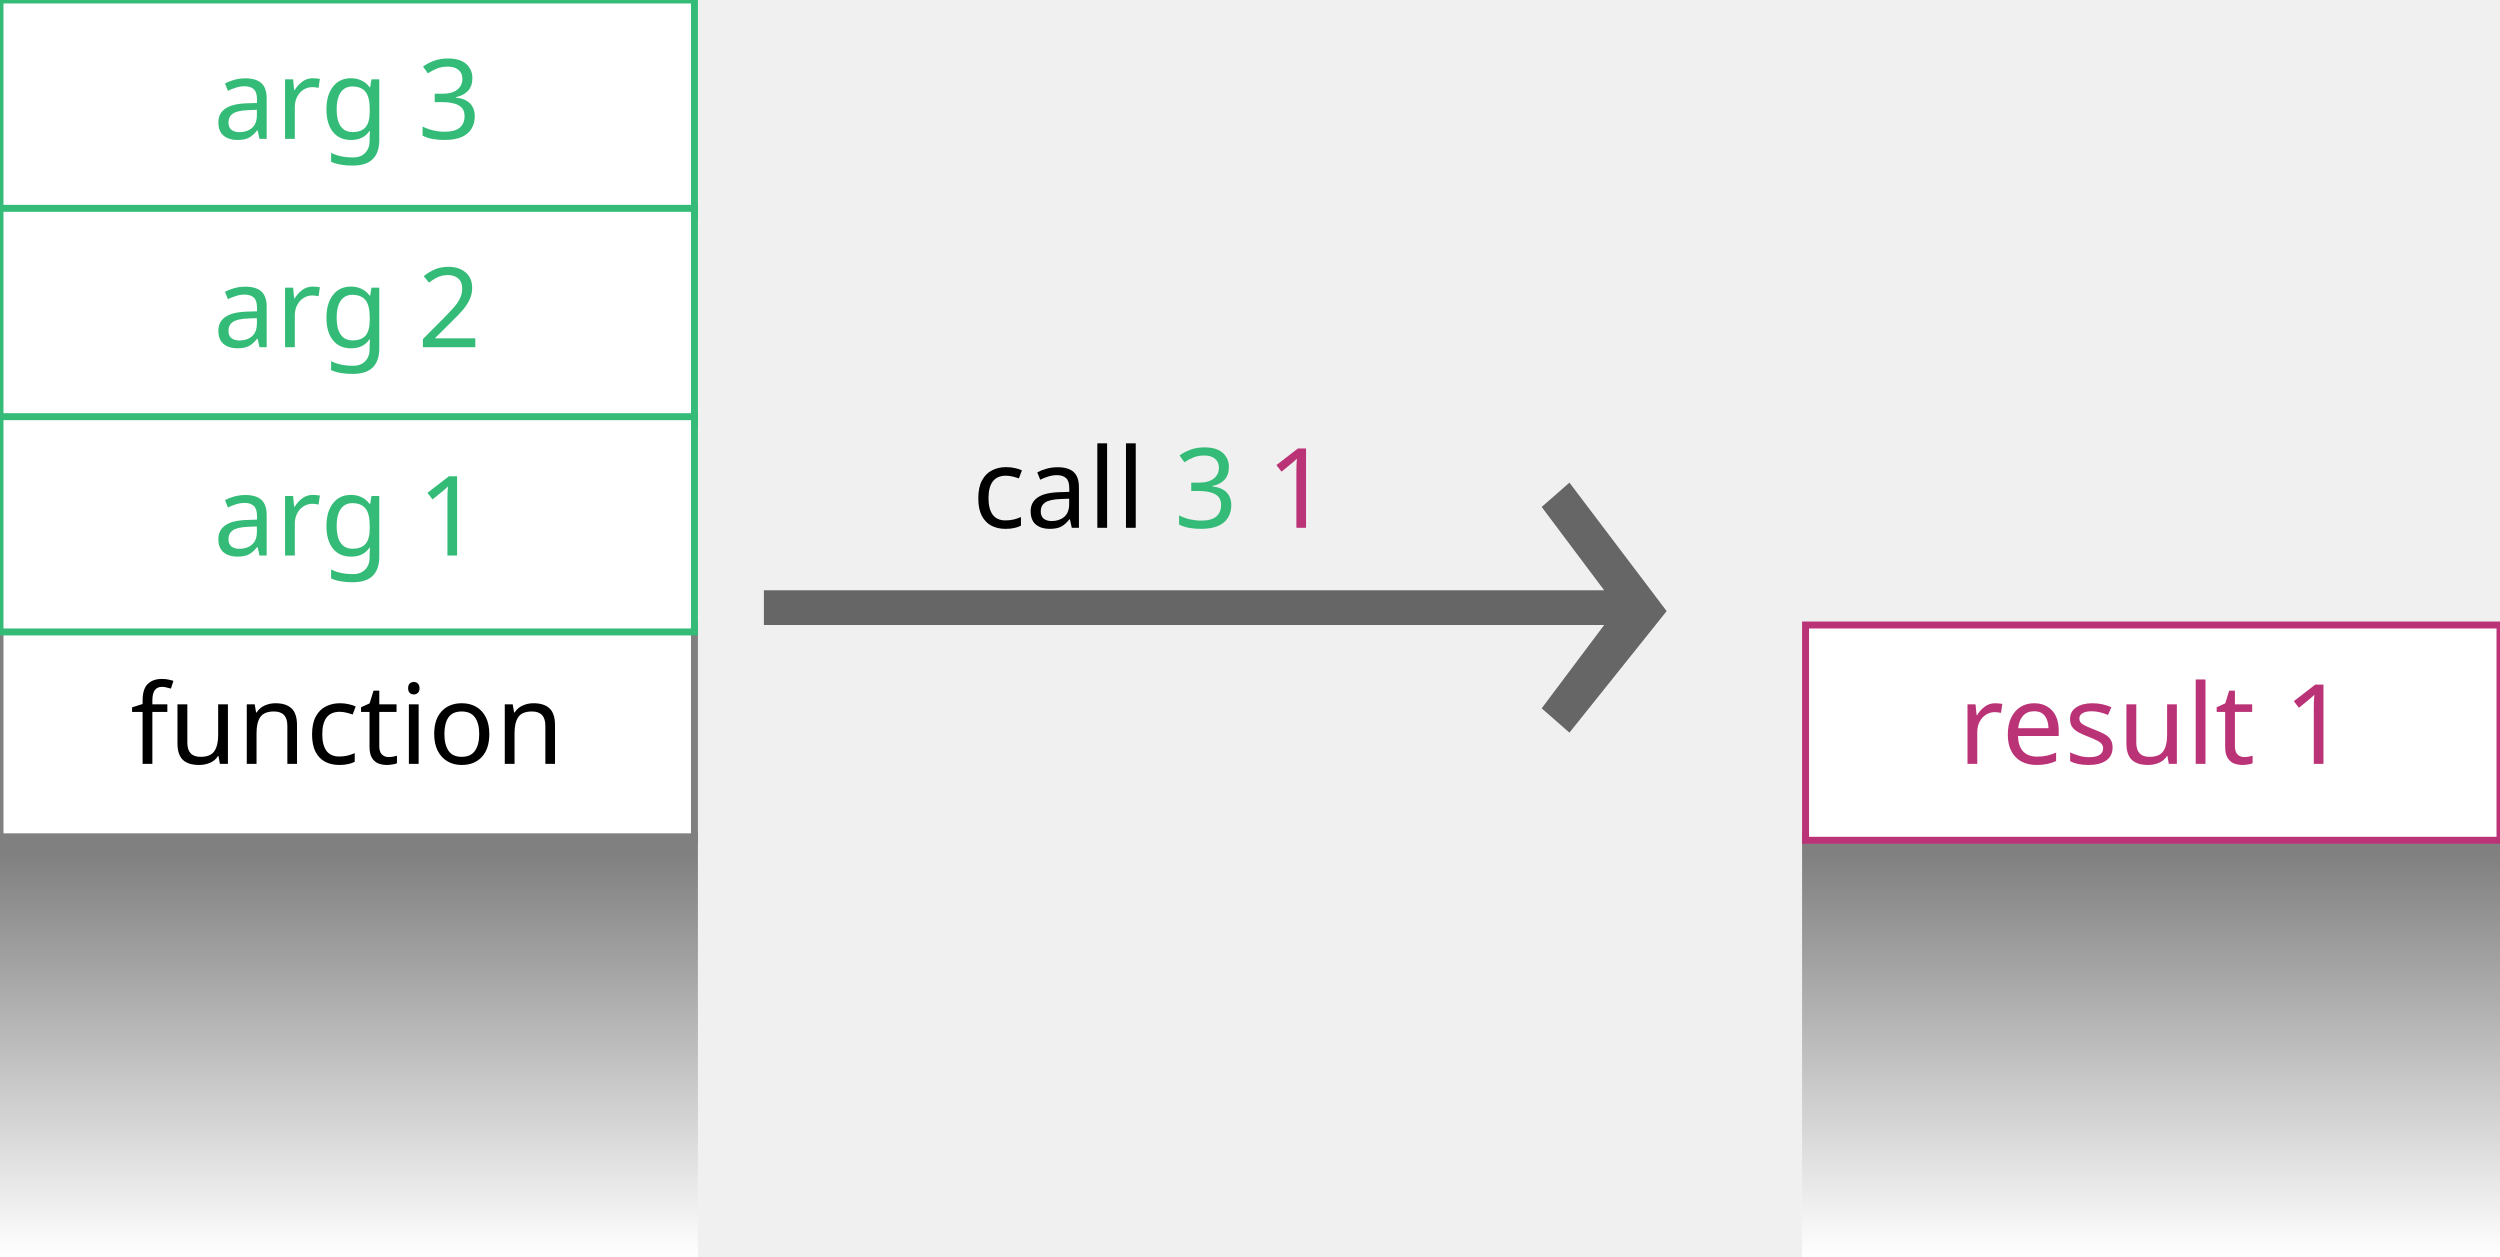
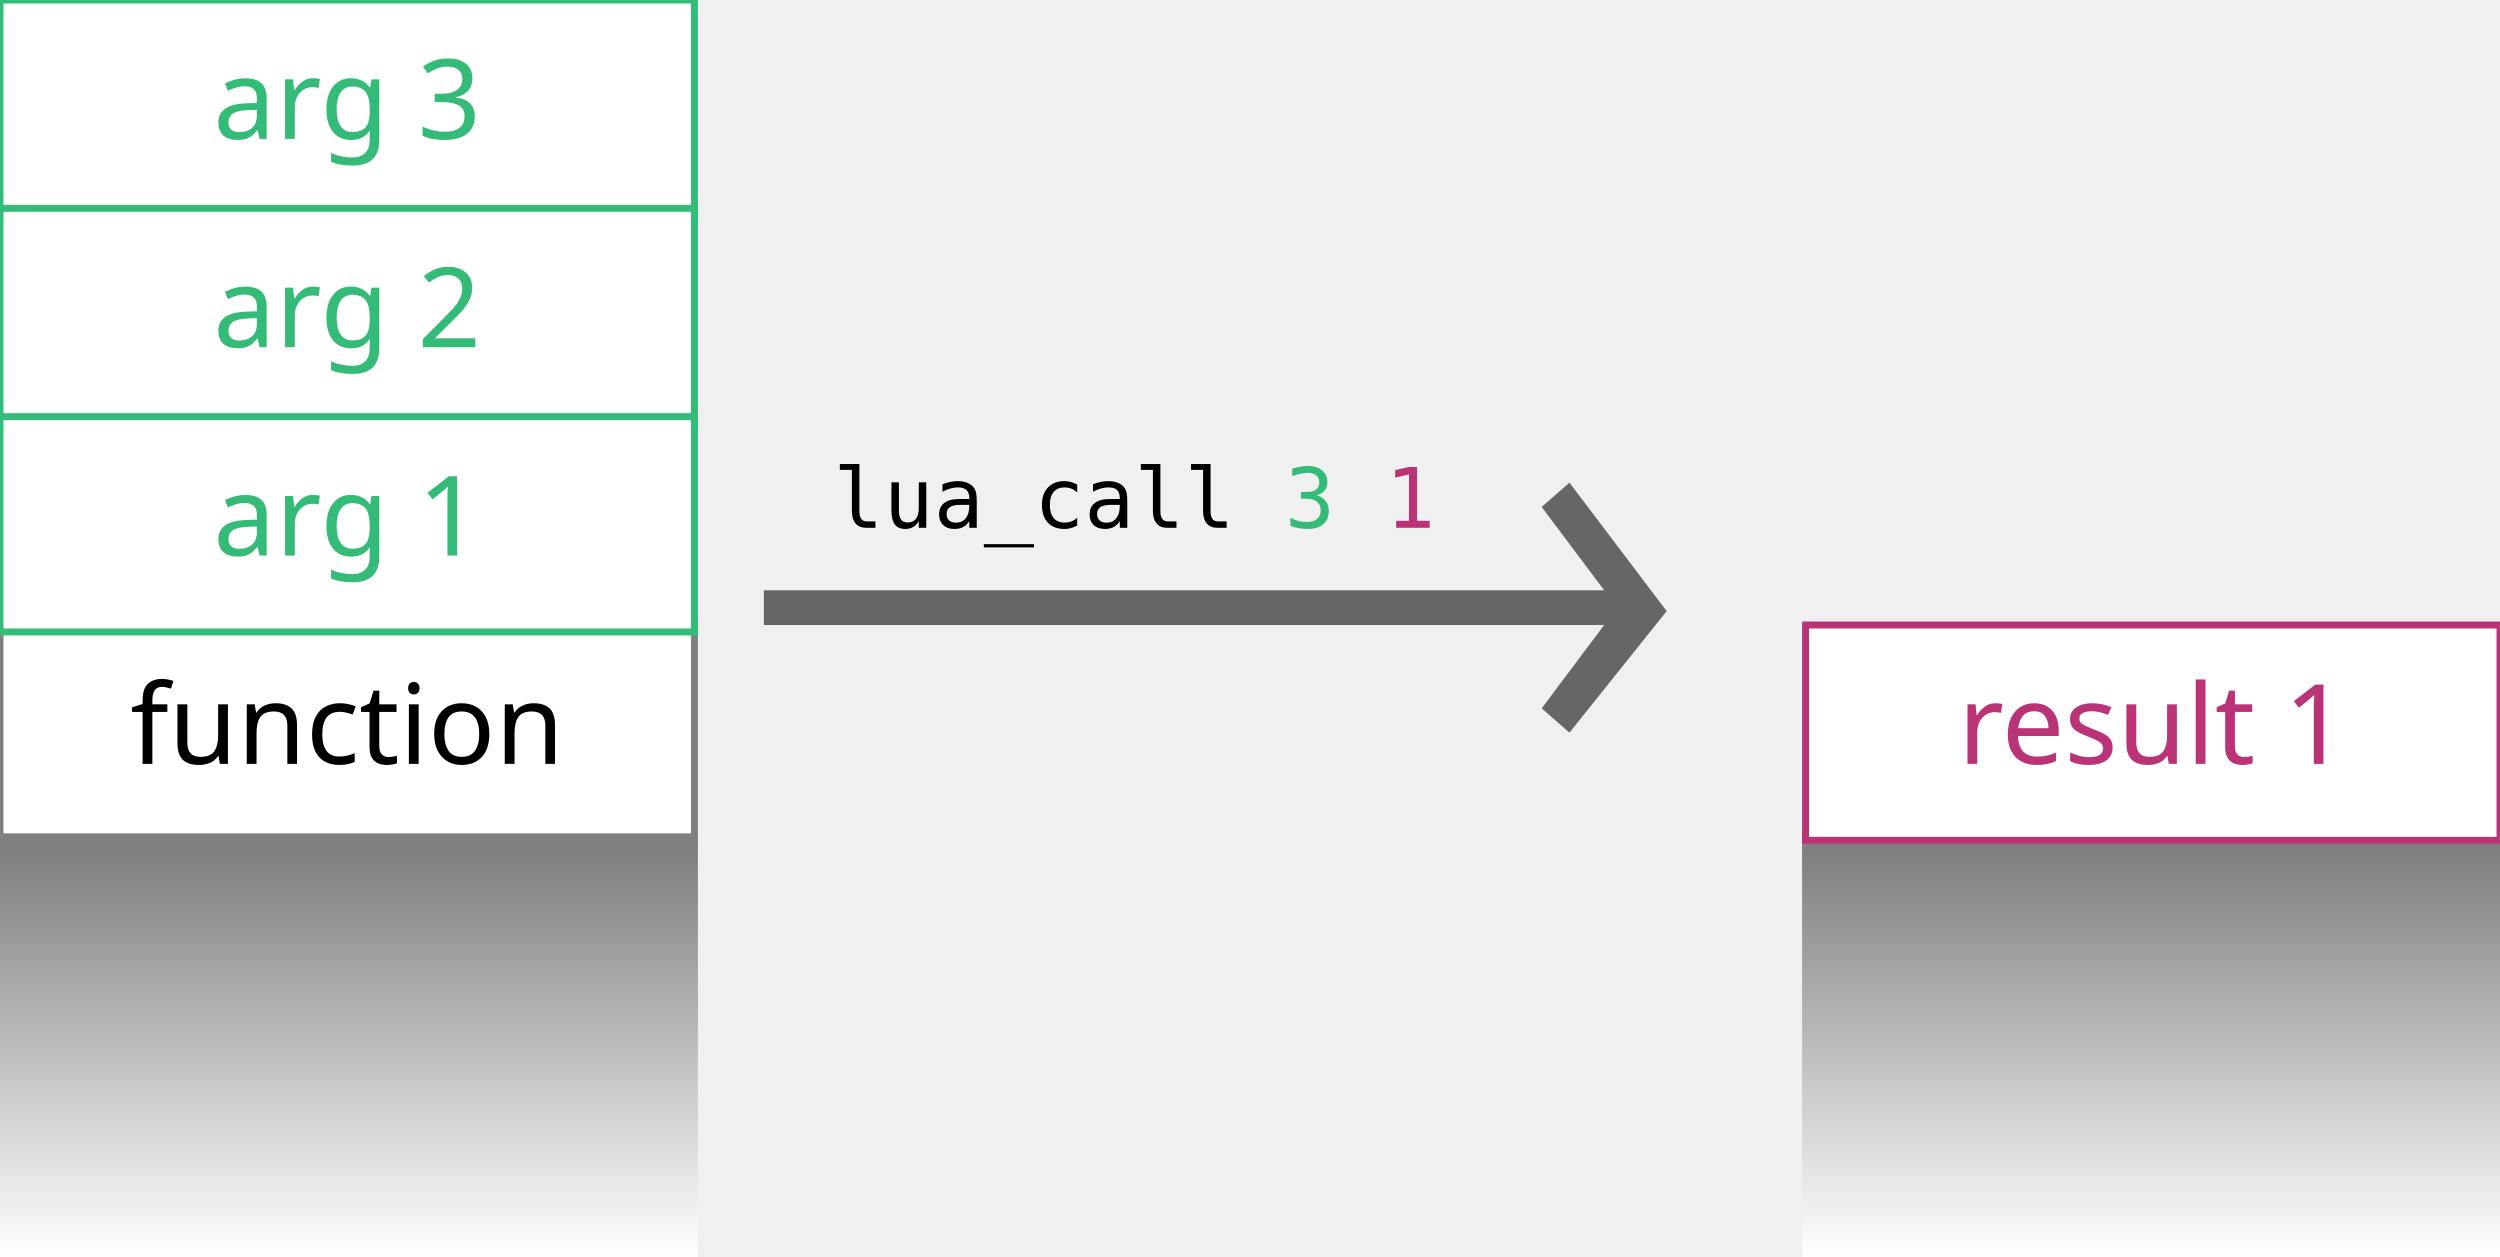
<svg xmlns="http://www.w3.org/2000/svg" version="1.1" viewBox="0 0 360 181">
  <style>
    * { color: #666; }
    svg {font-family: "Fira Sans", sans-serif}
    .stack-item {stroke: gray; fill: white;}
    .arg rect { stroke: #3b7 }
    .arg text { fill: #3b7 }
    .res rect { stroke: #b37 }
    .res text { fill: #b37 }
  </style>
  <defs>
    <linearGradient id="stack-bottom-gradient" x1="0" y1="100%" x2="0%" y2="0%">
      <stop offset="0%" stop-color="white" />
      <stop offset="95%" stop-color="gray" />
    </linearGradient>
  </defs>
  <g id="stack-pre-call">
    <g id="function" transform="translate(0 90)">
      <rect width="100" height="31" class="stack-item" />
      <text x="50" y="20" text-anchor="middle" font-size="16">function</text>
    </g>
    <g class="stack-bottom" transform="translate(-1 120)">
      <rect x="0.5" width="101" height="61" fill="url(#stack-bottom-gradient)" stroke="none" stroke-width="0" />
    </g>
    <g id="arg3" transform="translate(0 0)" class="arg">
      <rect width="100" height="31" class="stack-item" />
      <text x="50" y="20" text-anchor="middle" font-size="16">arg 3</text>
    </g>
    <g id="arg2" transform="translate(0 30)" class="arg">
      <rect width="100" height="31" class="stack-item" />
      <text x="50" y="20" text-anchor="middle" font-size="16">arg 2</text>
    </g>
    <g id="arg1" transform="translate(0 60)" class="arg">
      <rect width="100" height="31" class="stack-item" />
      <text x="50" y="20" text-anchor="middle" font-size="16">arg 1</text>
    </g>
  </g>
  <g id="transition" transform="translate(110 60)">
    <path d="M 0 20              L 121 20 L 112 8 L 116 4.5 L 130 23              L 116 40.5 L 112 37 L 121 25              L 0 25 z" transform="translate(0 5)" fill="#666" />
-     <text x="30" y="16" font-size="16">
-       call
+     <text x="10" y="16" font-size="12" font-family="monospace">
+       lua_call
      <tspan fill="#3b7">3</tspan>
      <tspan fill="#b37">1</tspan>
    </text>
  </g>
  <g id="stack-post-call" transform="translate(260)">
    <g class="stack-bottom" transform="translate(-1 120)">
      <rect x="0.5" width="101" height="61" fill="url(#stack-bottom-gradient)" stroke="none" stroke-width="0" />
    </g>
    <g id="result1" transform="translate(0 90)" class="res">
      <rect width="100" height="31" class="stack-item" />
      <text x="50" y="20" text-anchor="middle" font-size="16">result 1</text>
    </g>
  </g>
</svg>
